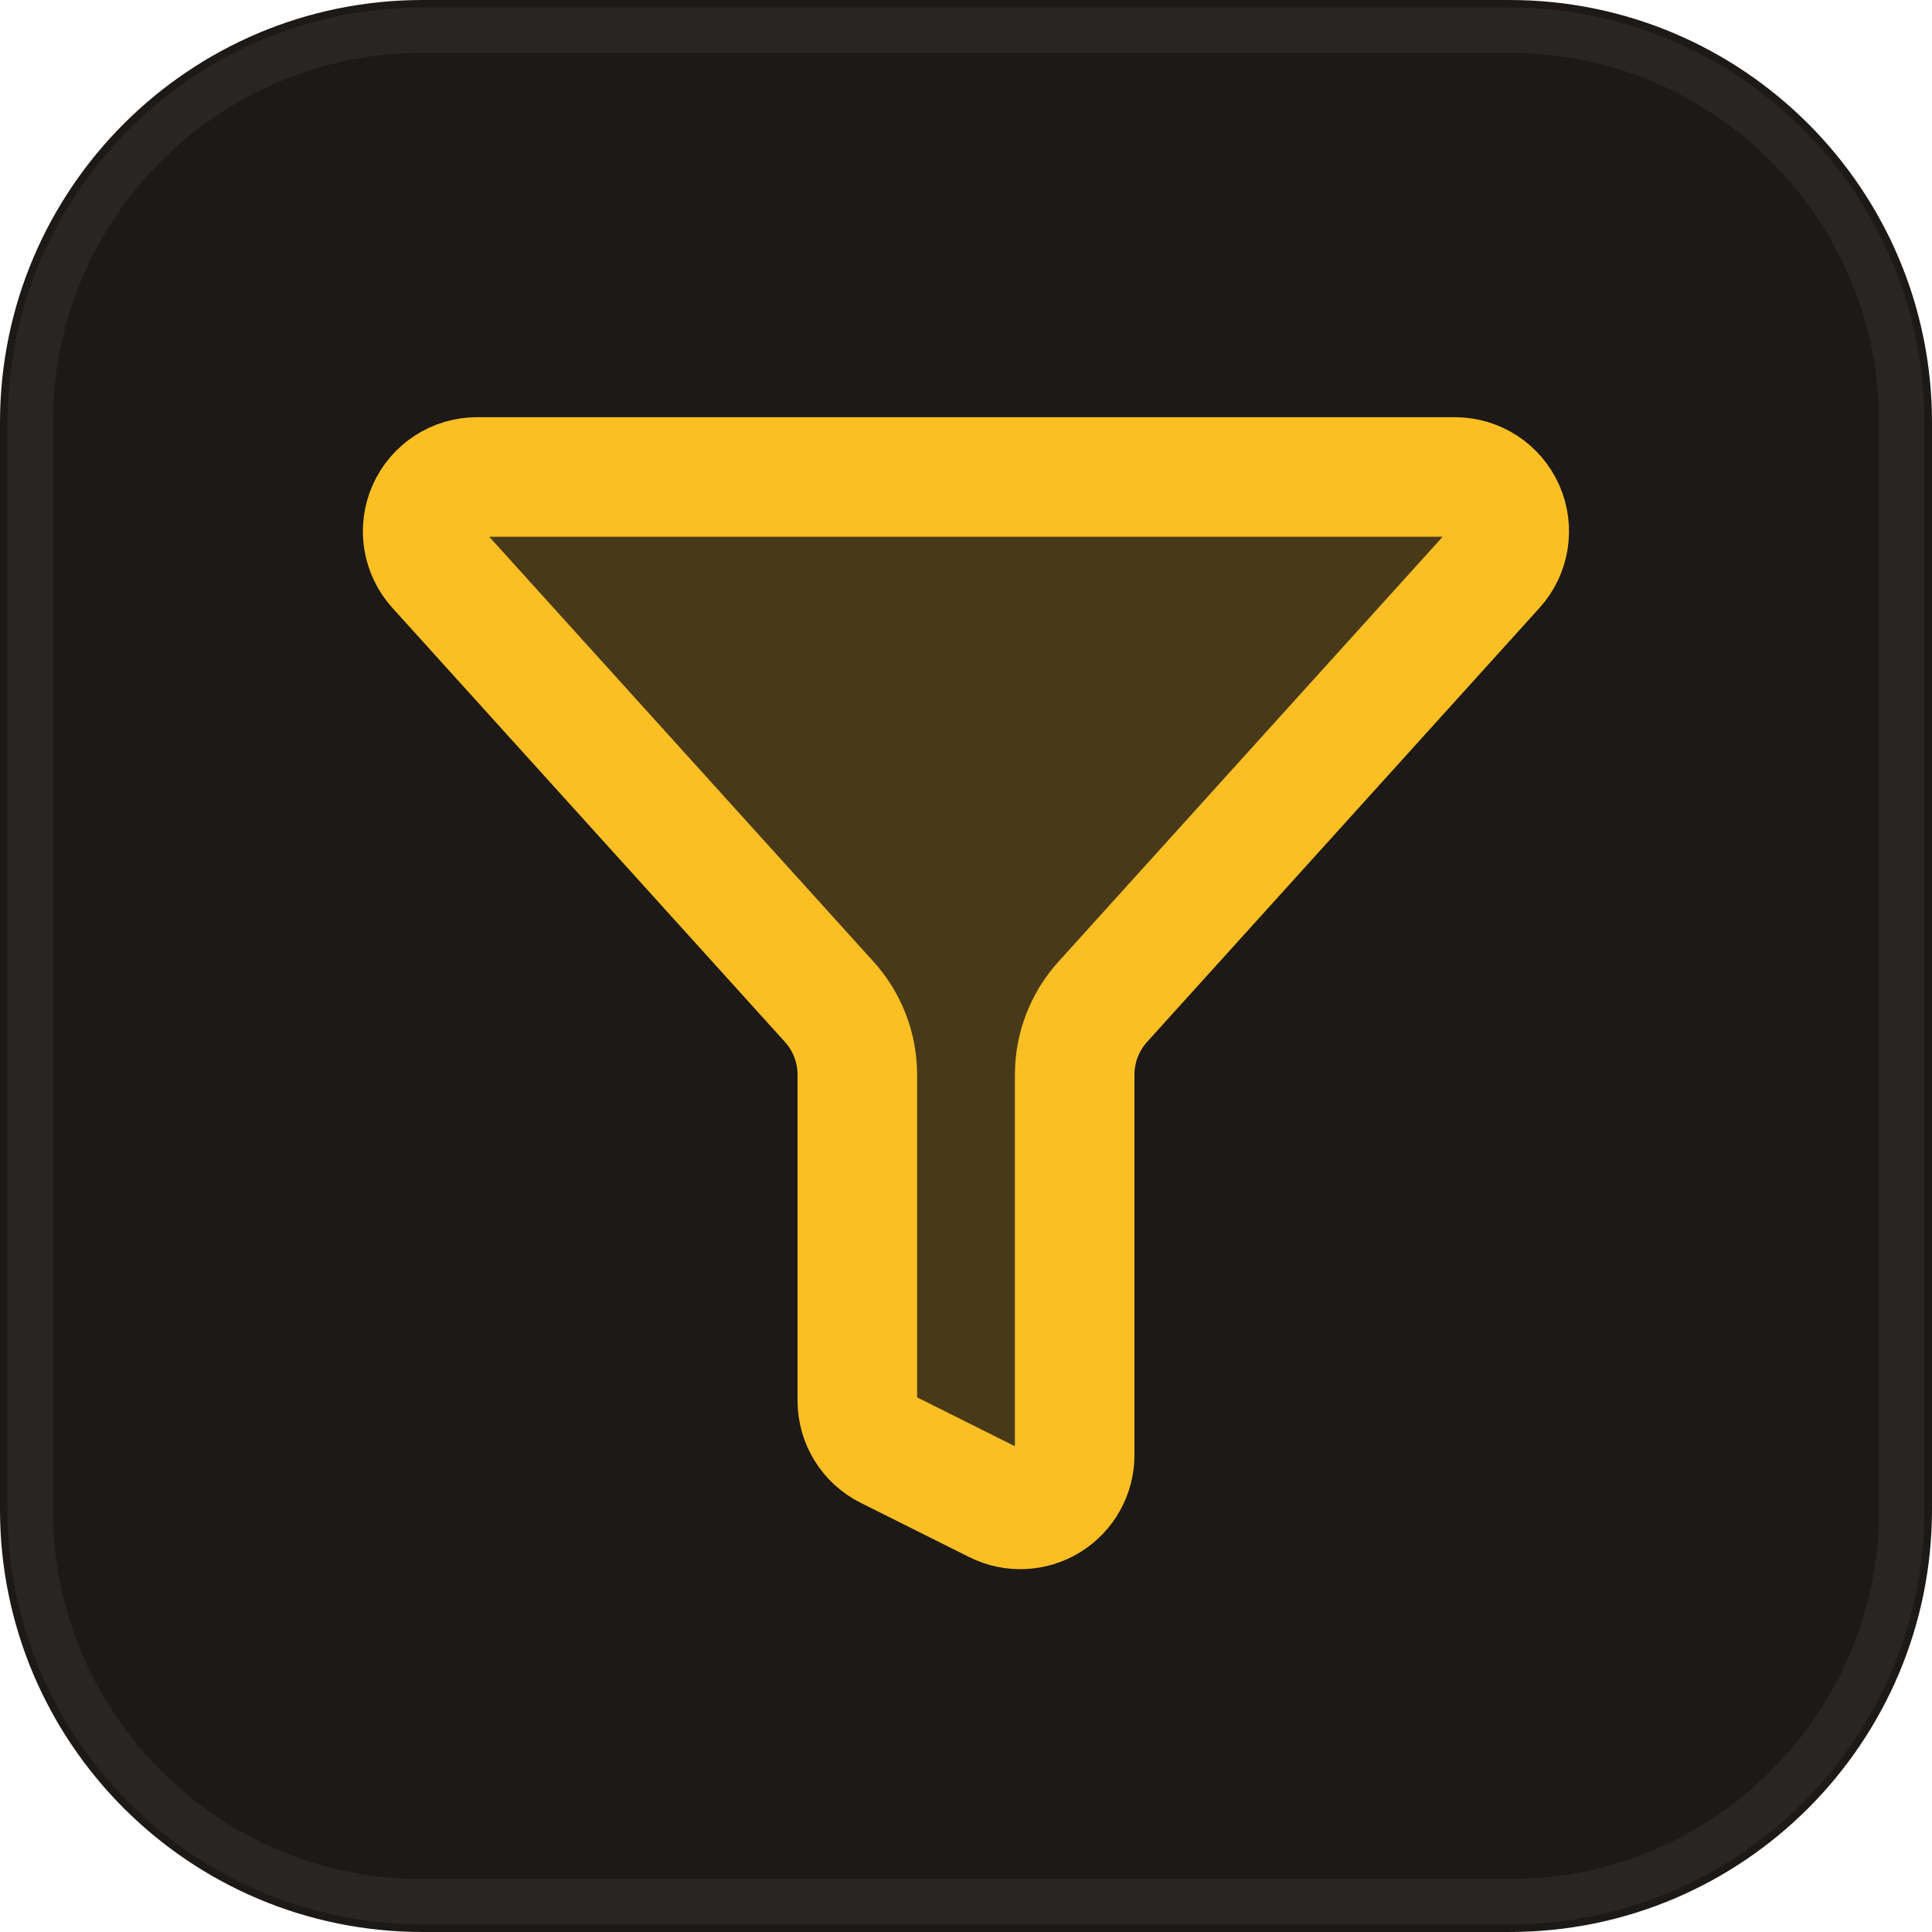
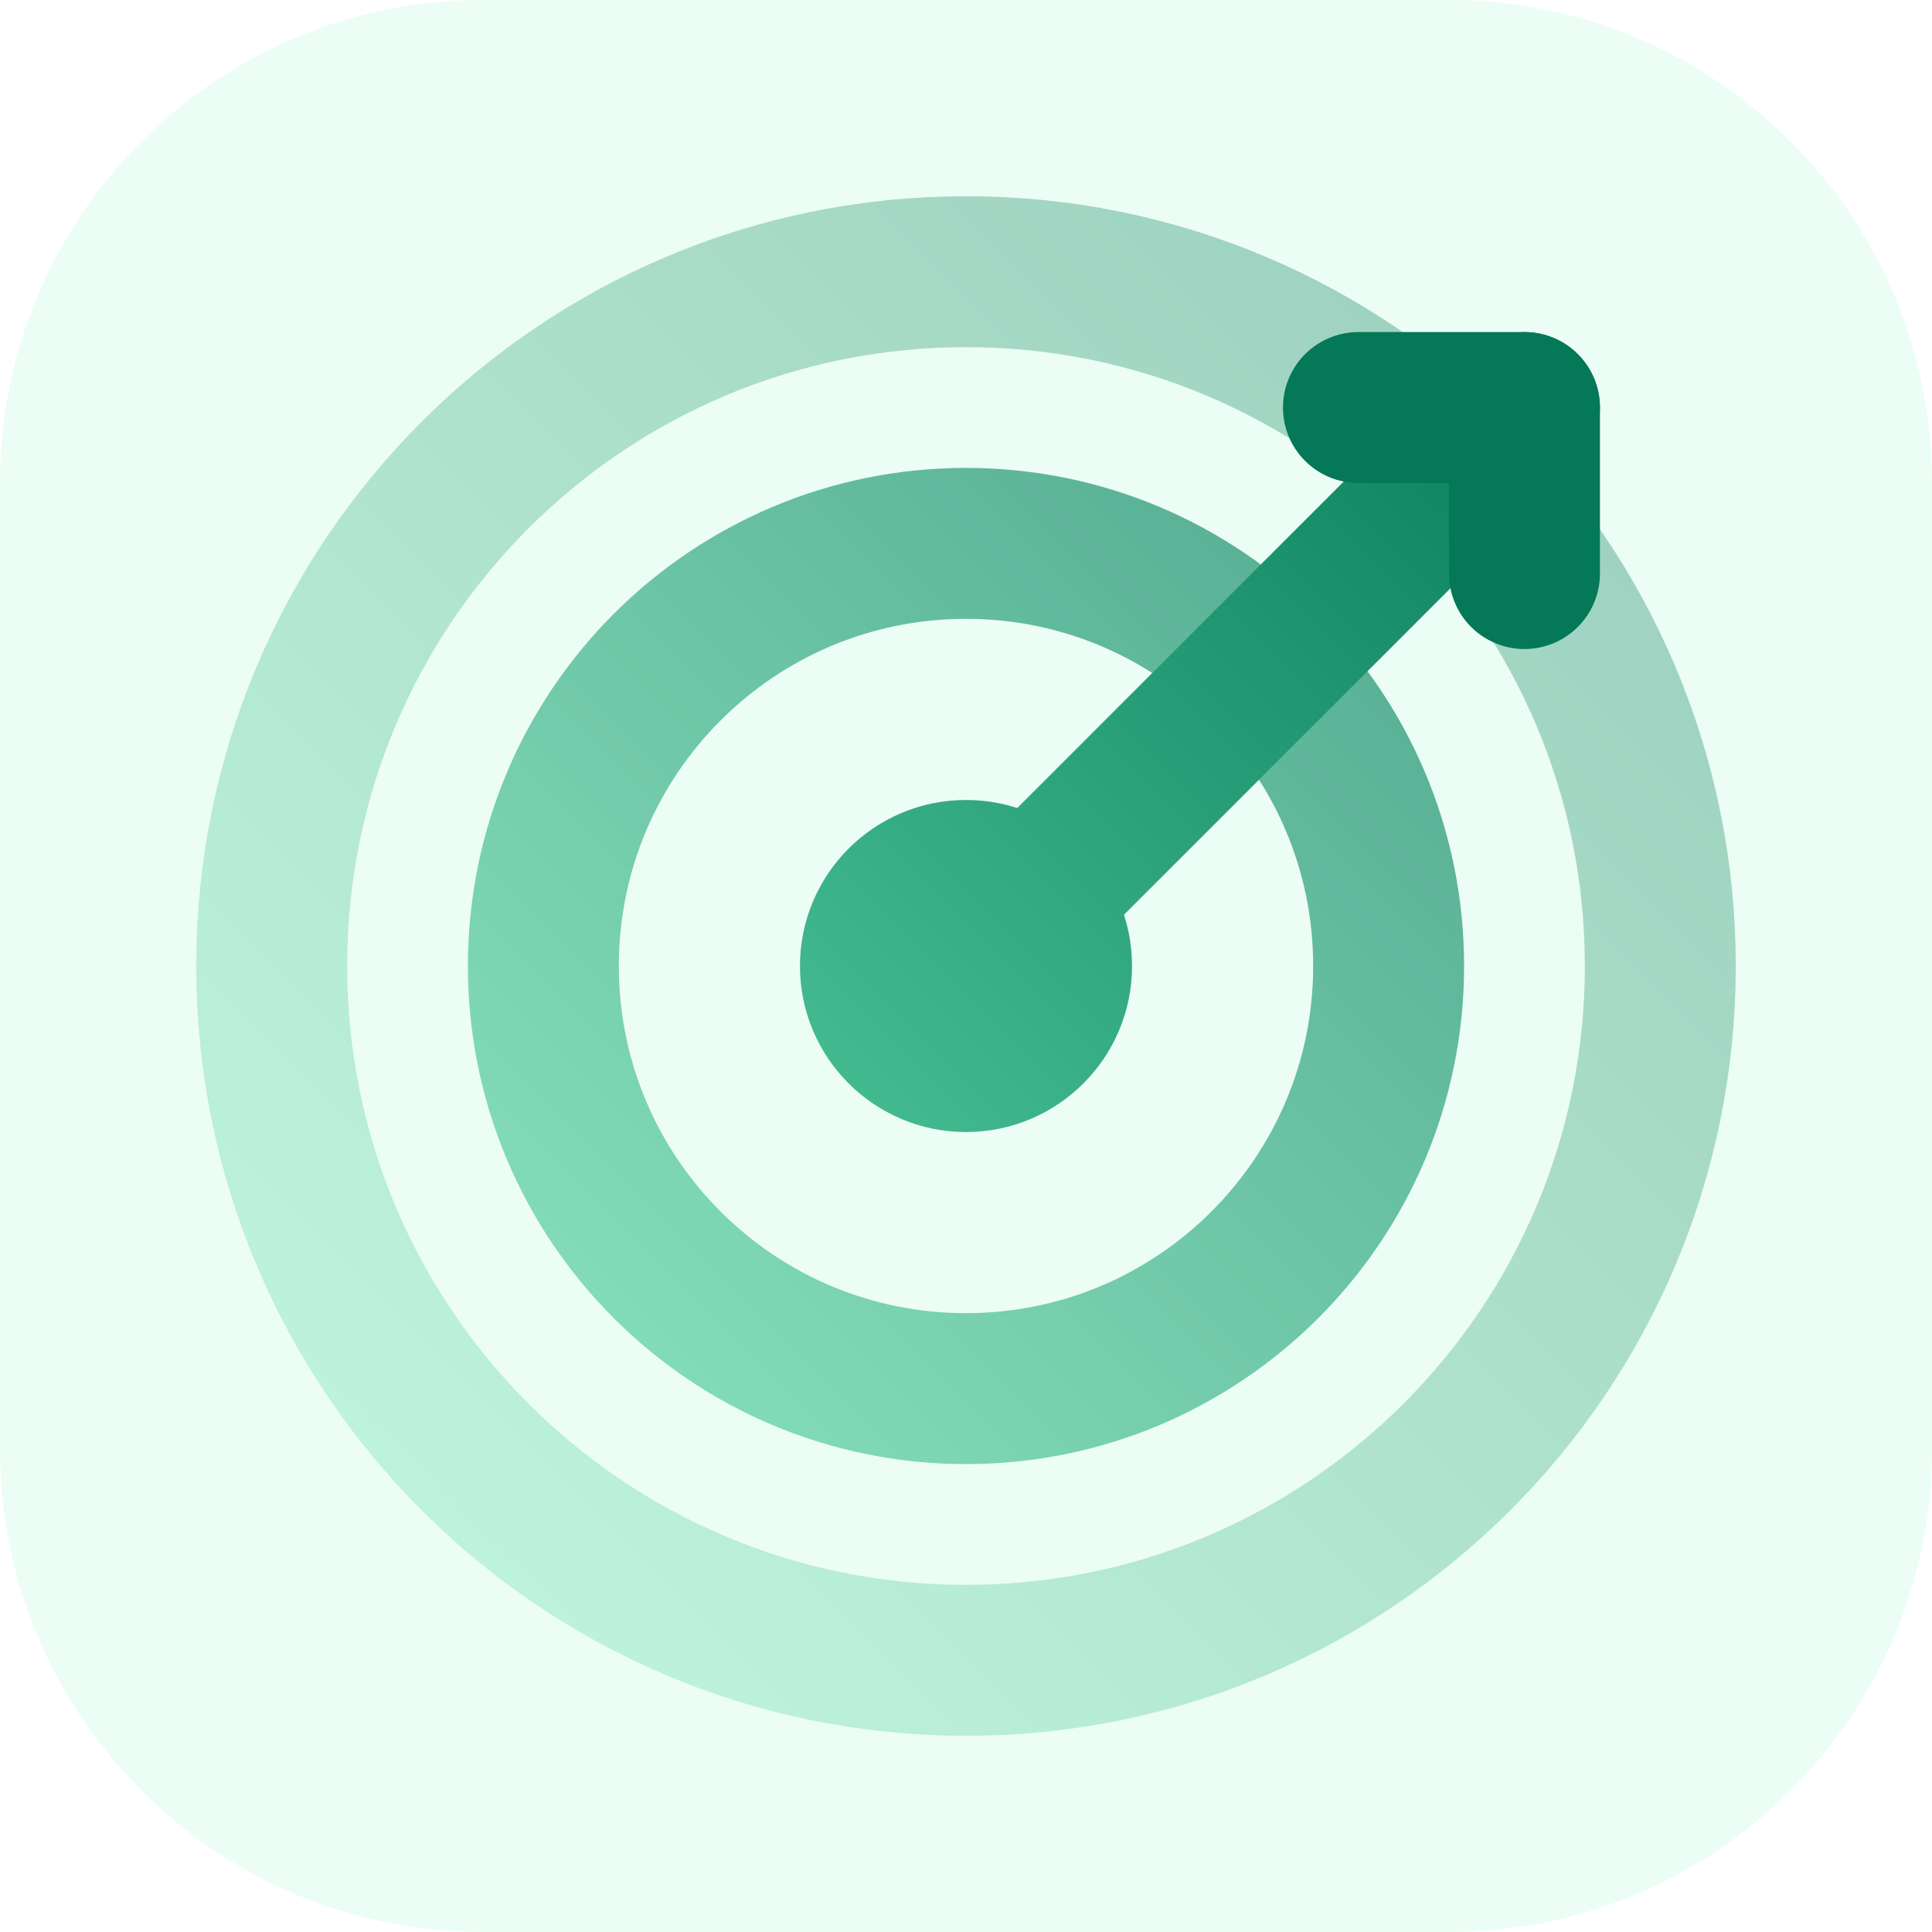
- <svg xmlns="http://www.w3.org/2000/svg" viewBox="0 0 64 64" width="64" height="64">
-   <rect width="64" height="64" rx="14" fill="#1c1917" />
-   <rect x="1" y="1" width="62" height="62" rx="13" fill="none" stroke="#292524" stroke-width="1.5" />
-   <g transform="translate(10.4, 10.4) scale(1.8)">
-     <path d="M10 20a1 1 0 0 0 .553.895l2 1A1 1 0 0 0 14 21v-7a2 2 0 0 1 .517-1.341L21.74 4.67A1 1 0 0 0 21 3H3a1 1 0 0 0-.742 1.67l7.225 7.989A2 2 0 0 1 10 14z" fill="#fbbf24" fill-opacity="0.2" stroke="#fbbf24" stroke-width="2.2" stroke-linecap="round" stroke-linejoin="round" />
-   </g>
+ <svg xmlns="http://www.w3.org/2000/svg" viewBox="0 0 64 64">
+   <defs>
+     <linearGradient id="radar" x1="10" y1="54" x2="54" y2="10" gradientUnits="userSpaceOnUse">
+       <stop stop-color="#6EE7B7" />
+       <stop offset="1" stop-color="#047857" />
+     </linearGradient>
+   </defs>
+   <rect width="64" height="64" rx="16" fill="#ECFDF5" />
+   <circle cx="32" cy="32" r="23" fill="none" stroke="url(#radar)" stroke-width="5" opacity=".35" />
+   <circle cx="32" cy="32" r="14" fill="none" stroke="url(#radar)" stroke-width="5" opacity=".7" />
+   <circle cx="32" cy="32" r="5.5" fill="url(#radar)" />
+   <path d="M32 32 50.5 13.5" stroke="url(#radar)" stroke-width="5" stroke-linecap="round" />
+   <path d="M45 13.5h5.5V19" fill="none" stroke="#047857" stroke-width="5" stroke-linecap="round" stroke-linejoin="round" />
</svg>
